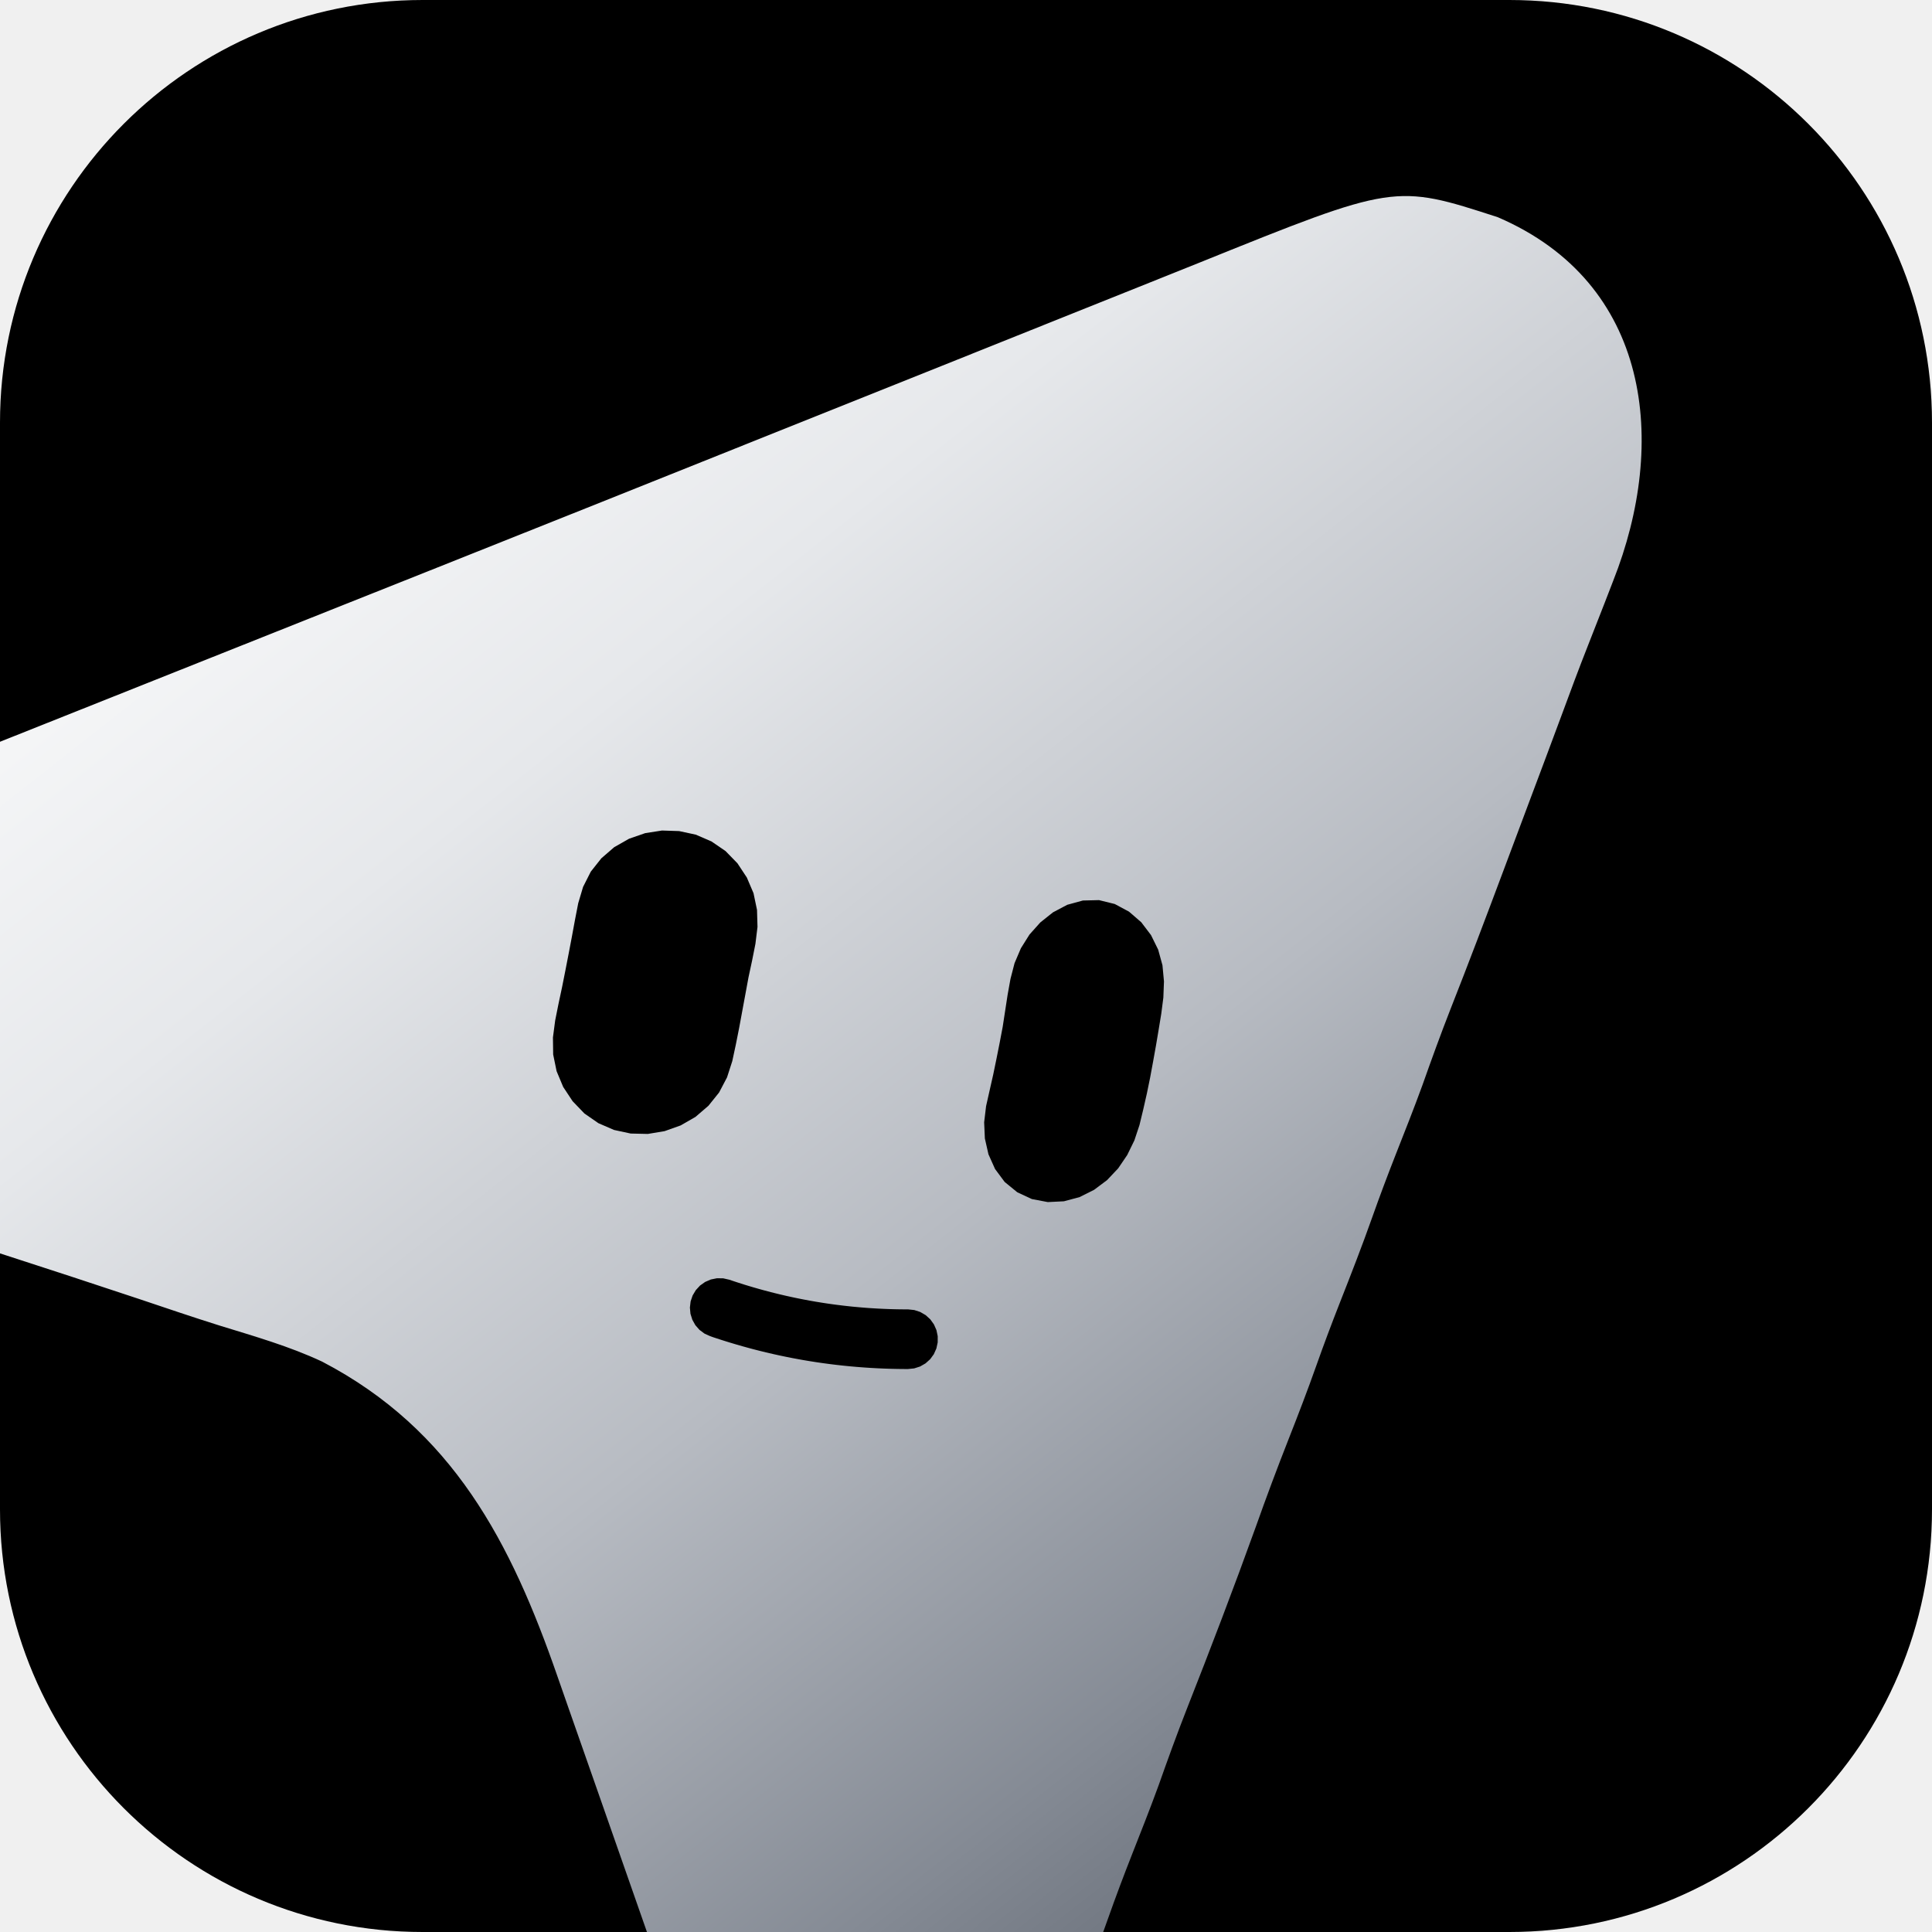
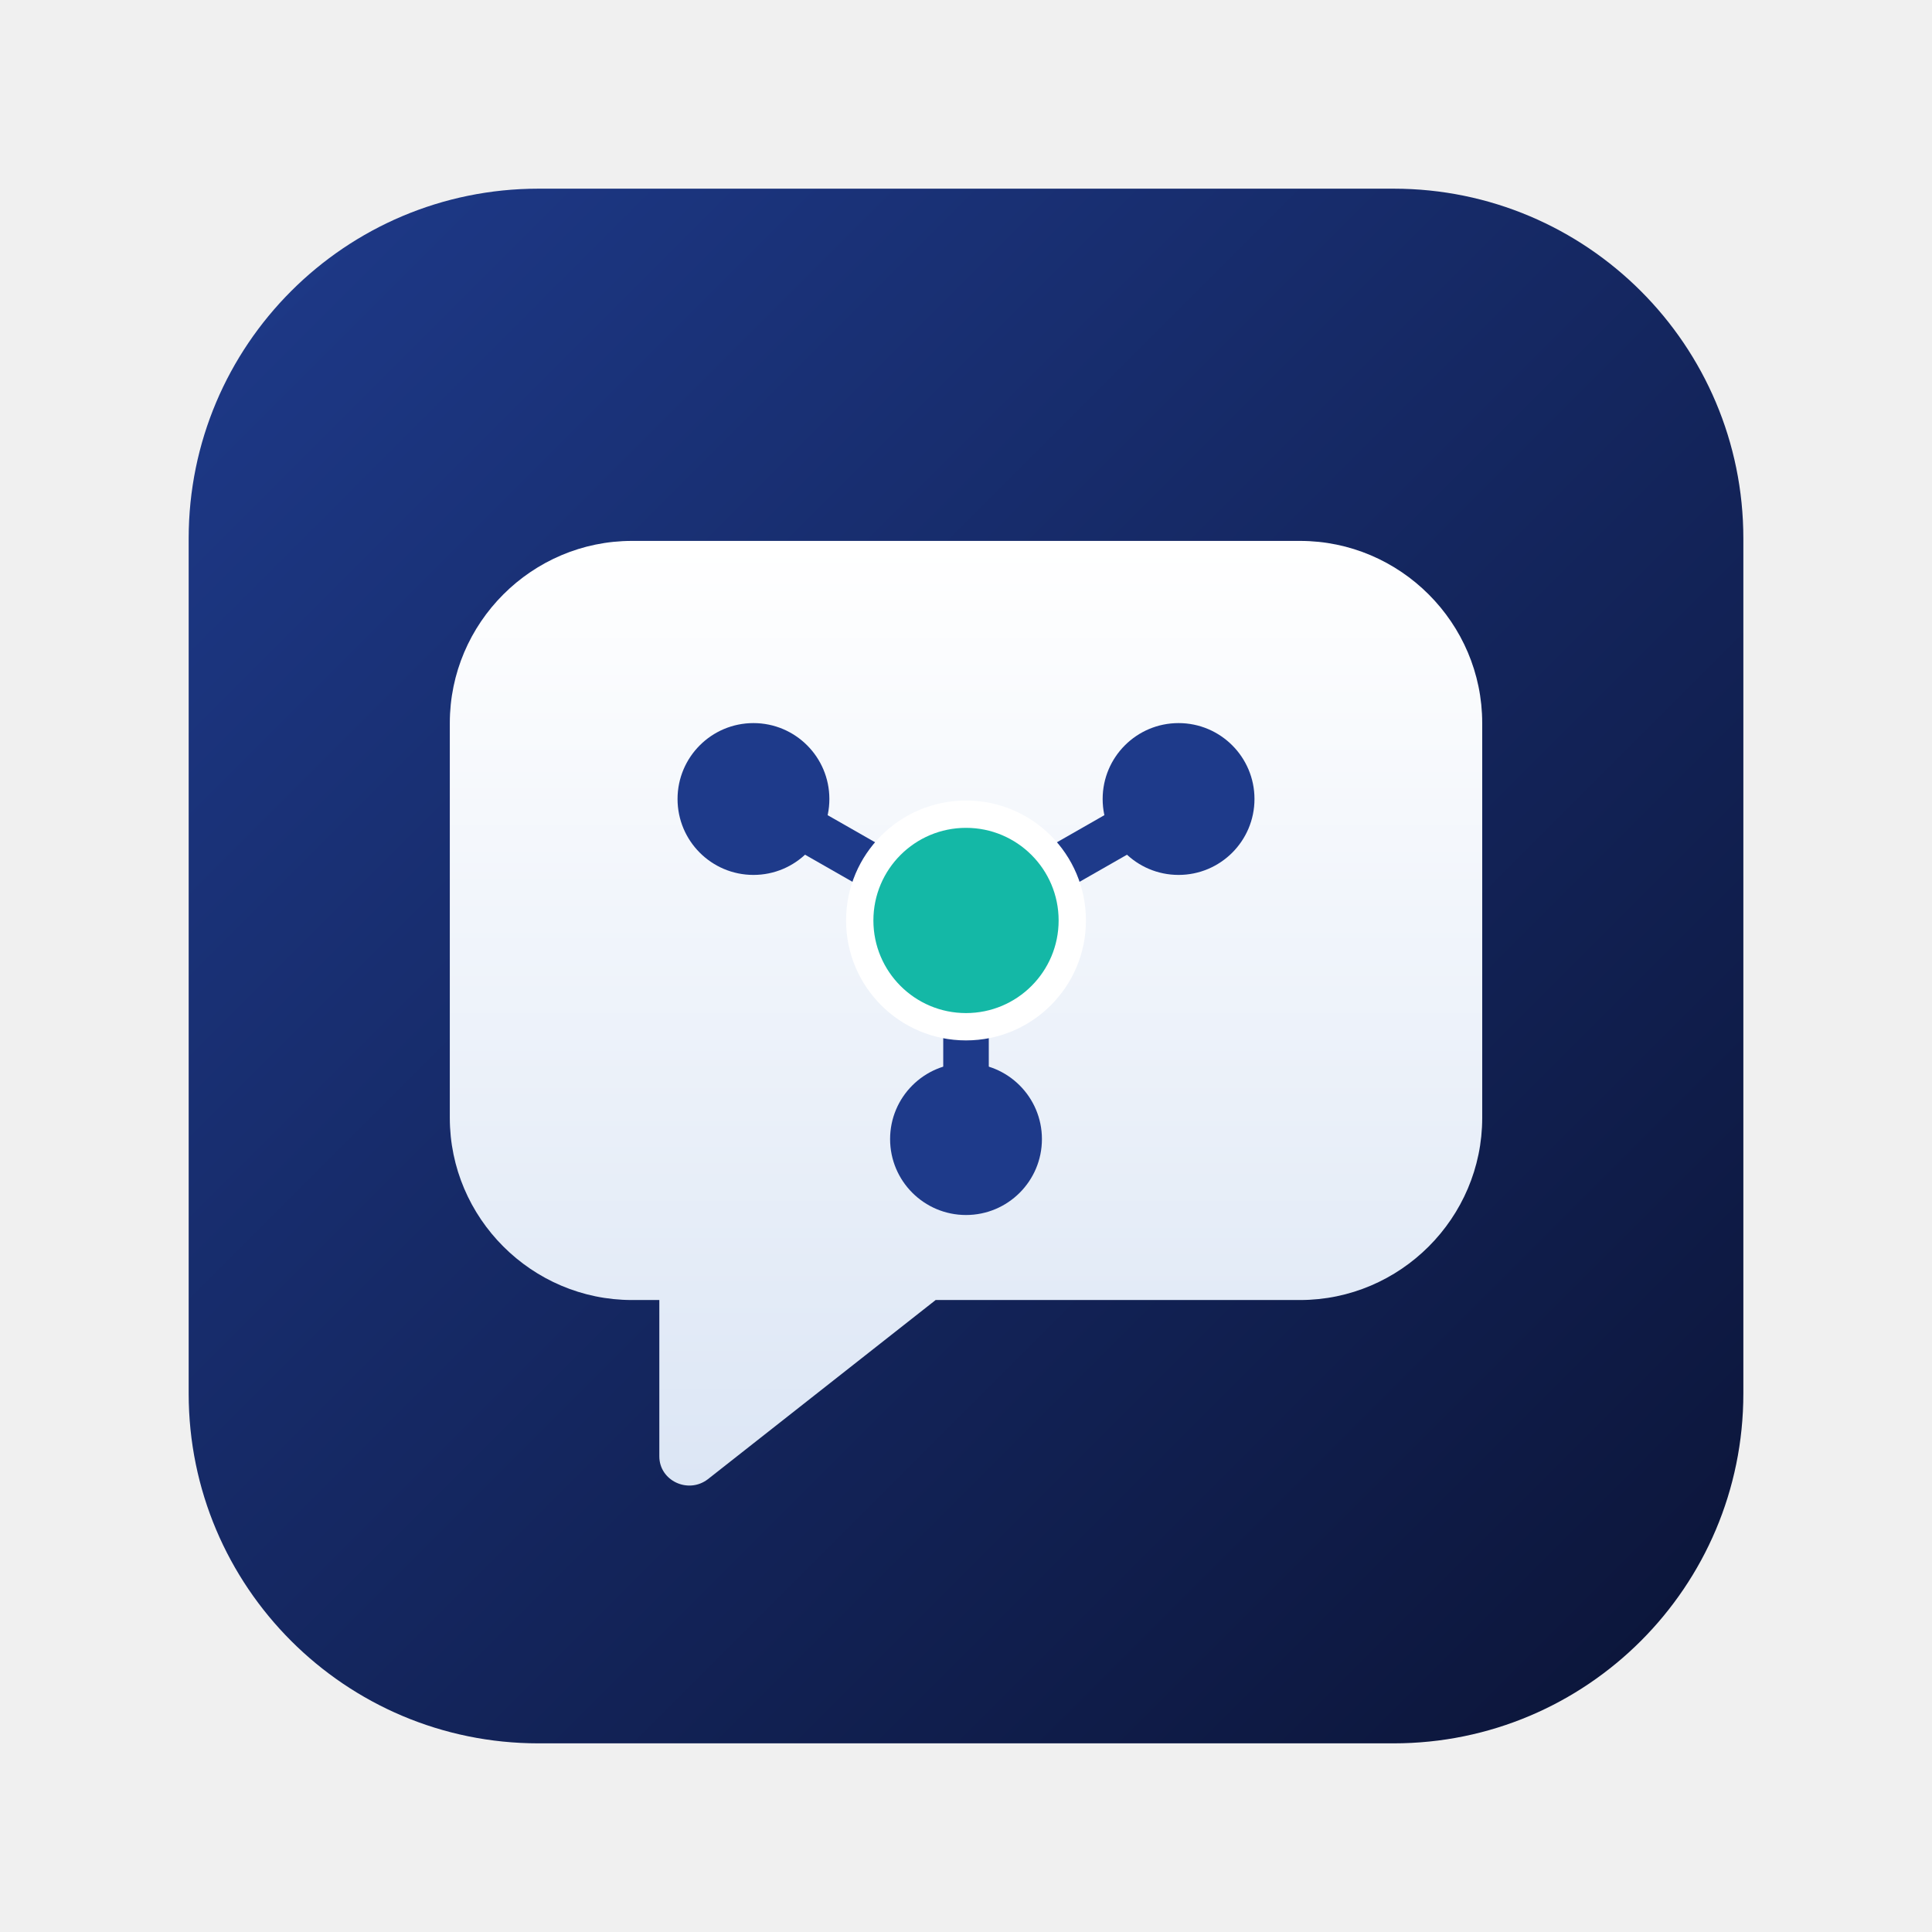
<svg xmlns="http://www.w3.org/2000/svg" viewBox="0 0 1024 1024" role="img" aria-labelledby="title desc">
  <defs>
-     <clipPath id="tile">
-       <rect width="1024" height="1024" rx="224" />
-     </clipPath>
-     <linearGradient id="mascot-grey" x1="18%" y1="10%" x2="84%" y2="94%">
+     <linearGradient id="tile" x1="0" y1="0" x2="1" y2="1">
+       <stop offset="0" stop-color="#1E3A8A" />
+       <stop offset="1" stop-color="#0B1437" />
+     </linearGradient>
+     <linearGradient id="bubble" x1="0" y1="0" x2="0" y2="1">
      <stop offset="0" stop-color="#FFFFFF" />
-       <stop offset="0.28" stop-color="#E6E8EB" />
-       <stop offset="0.58" stop-color="#B7BBC2" />
-       <stop offset="0.82" stop-color="#848A94" />
-       <stop offset="1" stop-color="#5B616B" />
+       <stop offset="1" stop-color="#DCE6F5" />
    </linearGradient>
  </defs>
-   <g clip-path="url(#tile)">
-     <rect width="1024" height="1024" fill="#000000" />
-     <path fill="url(#mascot-grey)" fill-rule="evenodd" d="M 855.02 307.86 C 853.52 311.72 852.03 315.58 850.54 319.44 C 847.65 326.93 844.71 334.40 841.76 341.87 C 836.84 354.31 832.20 366.84 827.57 379.39 C 821.95 394.57 816.25 409.71 810.56 424.86 C 805.83 437.46 801.11 450.05 796.40 462.65 C 787.38 486.76 778.27 510.81 768.83 534.76 C 763.60 548.10 758.73 561.55 753.95 575.06 C 749.45 587.42 744.60 599.64 739.78 611.88 C 735.43 622.96 731.25 634.06 727.28 645.28 C 721.93 660.40 716.12 675.31 710.24 690.23 C 705.89 701.30 701.71 712.41 697.74 723.63 C 693.08 736.80 688.09 749.80 682.97 762.80 C 676.91 778.19 671.13 793.65 665.60 809.25 C 653.91 841.70 641.59 873.92 628.95 906.00 C 623.71 919.35 618.85 932.79 614.07 946.31 C 609.57 958.67 604.72 970.89 599.90 983.13 C 595.55 994.20 591.37 1005.31 587.40 1016.53 C 553.14 1112.62 553.14 1112.62 516.31 1130.67 C 484.93 1144.17 457.26 1148.81 424.19 1137.67 C 400.29 1127.05 375.46 1112.10 364.88 1086.92 C 364.25 1085.10 363.61 1083.28 362.96 1081.41 C 362.22 1079.31 361.48 1077.21 360.72 1075.05 C 359.54 1071.62 359.54 1071.62 358.33 1068.13 C 357.48 1065.70 356.63 1063.28 355.75 1060.79 C 353.91 1055.53 352.07 1050.26 350.24 1045.00 C 347.33 1036.64 344.40 1028.28 341.47 1019.93 C 333.12 996.17 324.81 972.41 316.52 948.64 C 311.44 934.09 306.34 919.55 301.23 905.02 C 299.29 899.50 297.37 893.99 295.45 888.47 C 270.91 817.76 240.19 757.92 170.76 721.70 C 153.30 713.50 134.62 708.21 116.24 702.53 C 101.98 698.05 87.84 693.23 73.67 688.47 C 50.38 680.71 27.06 673.07 3.70 665.52 C -1.79 663.74 -7.29 661.95 -12.78 660.17 C -23.39 656.72 -34.01 653.33 -44.64 649.96 C -82.46 637.86 -119.55 625.93 -140.31 589.31 C -154.81 554.43 -162.14 524.71 -148.01 488.11 C -134.11 458.09 -112.06 437.84 -81.52 425.66 C -78.53 424.47 -75.54 423.27 -72.47 422.04 C -69.20 420.74 -65.93 419.44 -62.56 418.10 C -59.04 416.70 -55.53 415.30 -52.02 413.89 C -42.38 410.04 -32.74 406.21 -23.10 402.37 C -12.74 398.25 -2.38 394.11 7.98 389.97 C 32.87 380.04 57.78 370.12 82.69 360.20 C 94.40 355.54 106.10 350.87 117.81 346.21 C 121.30 344.82 121.30 344.82 124.87 343.40 C 129.59 341.52 134.31 339.63 139.04 337.75 C 150.99 332.99 162.93 328.23 174.88 323.47 C 177.26 322.52 179.65 321.57 182.10 320.59 C 196.72 314.77 211.34 308.95 225.96 303.13 C 287.71 278.54 349.42 253.88 411.11 229.15 C 439.23 217.88 467.36 206.64 495.49 195.39 C 518.02 186.39 540.53 177.37 563.04 168.32 C 578.42 162.13 593.81 155.98 609.20 149.84 C 618.02 146.33 626.84 142.80 635.64 139.24 C 739.26 97.41 739.26 97.41 793.85 115.12 C 875.04 150.01 884.06 234.58 855.02 307.86 Z M 350.90 440.19 L 359.96 440.49 L 368.77 442.38 L 377.08 445.97 L 384.54 451.07 L 390.86 457.56 L 395.84 465.11 L 399.38 473.41 L 401.23 482.26 L 401.49 491.28 L 400.39 500.26 L 398.62 509.16 L 396.72 518.01 L 395.08 526.90 L 393.43 535.80 L 391.79 544.69 L 390.02 553.59 L 388.12 562.44 L 385.34 571.04 L 381.13 579.05 L 375.48 586.09 L 368.61 591.99 L 360.77 596.50 L 352.25 599.53 L 343.36 601.01 L 334.29 600.80 L 325.44 598.90 L 317.18 595.32 L 309.76 590.18 L 303.48 583.64 L 298.50 576.10 L 295.01 567.75 L 293.19 558.90 L 293.07 549.88 L 294.25 540.90 L 296.02 532.05 L 297.91 523.19 L 299.68 514.30 L 301.41 505.40 L 303.10 496.51 L 304.74 487.62 L 306.47 478.72 L 309.04 470.08 L 313.13 461.99 L 318.74 454.90 L 325.57 449.00 L 333.45 444.53 L 341.97 441.58 Z M 582.49 477.08 L 590.84 479.14 L 598.39 483.19 L 604.88 488.80 L 610.06 495.62 L 613.86 503.34 L 616.13 511.60 L 616.93 520.16 L 616.60 528.76 L 615.50 537.27 L 614.11 545.75 L 612.68 554.22 L 611.16 562.69 L 609.60 571.12 L 607.87 579.55 L 605.97 587.94 L 603.95 596.29 L 601.25 604.42 L 597.46 612.18 L 592.65 619.26 L 586.75 625.50 L 579.88 630.64 L 572.21 634.48 L 563.90 636.71 L 555.35 637.13 L 546.92 635.53 L 539.16 631.91 L 532.50 626.47 L 527.40 619.60 L 523.90 611.80 L 522.00 603.41 L 521.62 594.85 L 522.64 586.30 L 524.53 577.91 L 526.43 569.52 L 528.16 561.13 L 529.84 552.70 L 531.45 544.23 L 532.75 535.75 L 534.06 527.24 L 535.58 518.81 L 537.73 510.50 L 541.10 502.58 L 545.65 495.33 L 551.38 488.92 L 558.09 483.57 L 565.67 479.56 L 573.94 477.29 Z M 376.40 708.21 L 378.08 708.79 L 379.81 709.36 L 381.54 709.92 L 383.28 710.48 L 385.01 711.02 L 386.75 711.56 L 388.49 712.08 L 390.23 712.60 L 391.97 713.10 L 393.72 713.60 L 395.46 714.08 L 397.21 714.56 L 398.96 715.03 L 400.71 715.48 L 402.47 715.93 L 404.22 716.36 L 405.98 716.79 L 407.74 717.20 L 409.50 717.61 L 411.26 718.00 L 413.02 718.39 L 414.79 718.76 L 416.56 719.13 L 418.33 719.48 L 420.10 719.83 L 421.87 720.16 L 423.65 720.49 L 425.42 720.81 L 427.20 721.11 L 428.98 721.41 L 430.76 721.69 L 432.54 721.97 L 434.33 722.23 L 436.11 722.49 L 437.90 722.73 L 439.69 722.97 L 441.48 723.19 L 443.28 723.41 L 445.07 723.61 L 446.87 723.81 L 448.66 723.99 L 450.46 724.17 L 452.26 724.33 L 454.07 724.49 L 455.87 724.63 L 457.68 724.77 L 459.48 724.89 L 461.29 725.01 L 463.10 725.11 L 464.91 725.21 L 466.73 725.29 L 468.54 725.37 L 470.36 725.43 L 472.17 725.49 L 473.99 725.53 L 475.81 725.57 L 477.63 725.59 L 479.46 725.61 L 481.24 725.61 L 481.24 725.61 L 484.53 725.28 L 487.67 724.27 L 490.54 722.62 L 493.00 720.42 L 494.95 717.75 L 496.30 714.73 L 497.00 711.50 L 497.01 708.20 L 496.33 704.96 L 494.99 701.94 L 493.06 699.26 L 490.61 697.04 L 487.75 695.38 L 484.61 694.35 L 481.33 694.00 L 481.33 694.00 L 479.63 694.00 L 477.98 693.98 L 476.33 693.96 L 474.69 693.93 L 473.04 693.89 L 471.40 693.84 L 469.76 693.78 L 468.12 693.71 L 466.48 693.63 L 464.84 693.55 L 463.21 693.45 L 461.58 693.35 L 459.95 693.24 L 458.32 693.11 L 456.69 692.98 L 455.06 692.84 L 453.44 692.69 L 451.82 692.54 L 450.19 692.37 L 448.57 692.19 L 446.96 692.01 L 445.34 691.81 L 443.72 691.61 L 442.11 691.40 L 440.50 691.18 L 438.89 690.95 L 437.28 690.71 L 435.67 690.46 L 434.07 690.20 L 432.46 689.94 L 430.86 689.66 L 429.26 689.38 L 427.66 689.08 L 426.06 688.78 L 424.47 688.47 L 422.87 688.15 L 421.28 687.82 L 419.68 687.48 L 418.09 687.13 L 416.50 686.78 L 414.92 686.41 L 413.33 686.04 L 411.75 685.65 L 410.16 685.26 L 408.58 684.86 L 407.00 684.45 L 405.42 684.03 L 403.84 683.60 L 402.26 683.16 L 400.69 682.71 L 399.11 682.26 L 397.54 681.79 L 395.97 681.32 L 394.40 680.84 L 392.83 680.34 L 391.26 679.84 L 389.70 679.33 L 388.13 678.81 L 386.53 678.27 L 386.53 678.27 L 383.31 677.54 L 380.00 677.50 L 376.76 678.15 L 373.73 679.46 L 371.03 681.37 L 368.79 683.80 L 367.10 686.64 L 366.04 689.77 L 365.66 693.05 L 365.96 696.34 L 366.95 699.49 L 368.56 702.38 L 370.74 704.86 L 373.39 706.83 L 376.40 708.21 Z" />
+   <g transform="translate(100 100) scale(0.8047)">
+     <rect width="1024" height="1024" rx="230.4" fill="url(#tile)" />
+     <path d="M292 232h440c66 0 120 54 120 120v260c0 66-54 120-120 120H492l-150 118c-13 10-32 1-32-15V732h-18c-66 0-120-54-120-120V352c0-66 54-120 120-120z" fill="url(#bubble)" />
+     <g stroke="#1E3A8A" stroke-width="30" stroke-linecap="round">
+       <line x1="512" y1="482" x2="372" y2="402" />
+       <line x1="512" y1="482" x2="652" y2="402" />
+       <line x1="512" y1="482" x2="512" y2="626" />
+     </g>
+     <circle cx="372" cy="402" r="50" fill="#1E3A8A" />
+     <circle cx="652" cy="402" r="50" fill="#1E3A8A" />
+     <circle cx="512" cy="626" r="50" fill="#1E3A8A" />
+     <circle cx="512" cy="482" r="70" fill="#14B8A6" stroke="#FFFFFF" stroke-width="18" />
  </g>
</svg>
